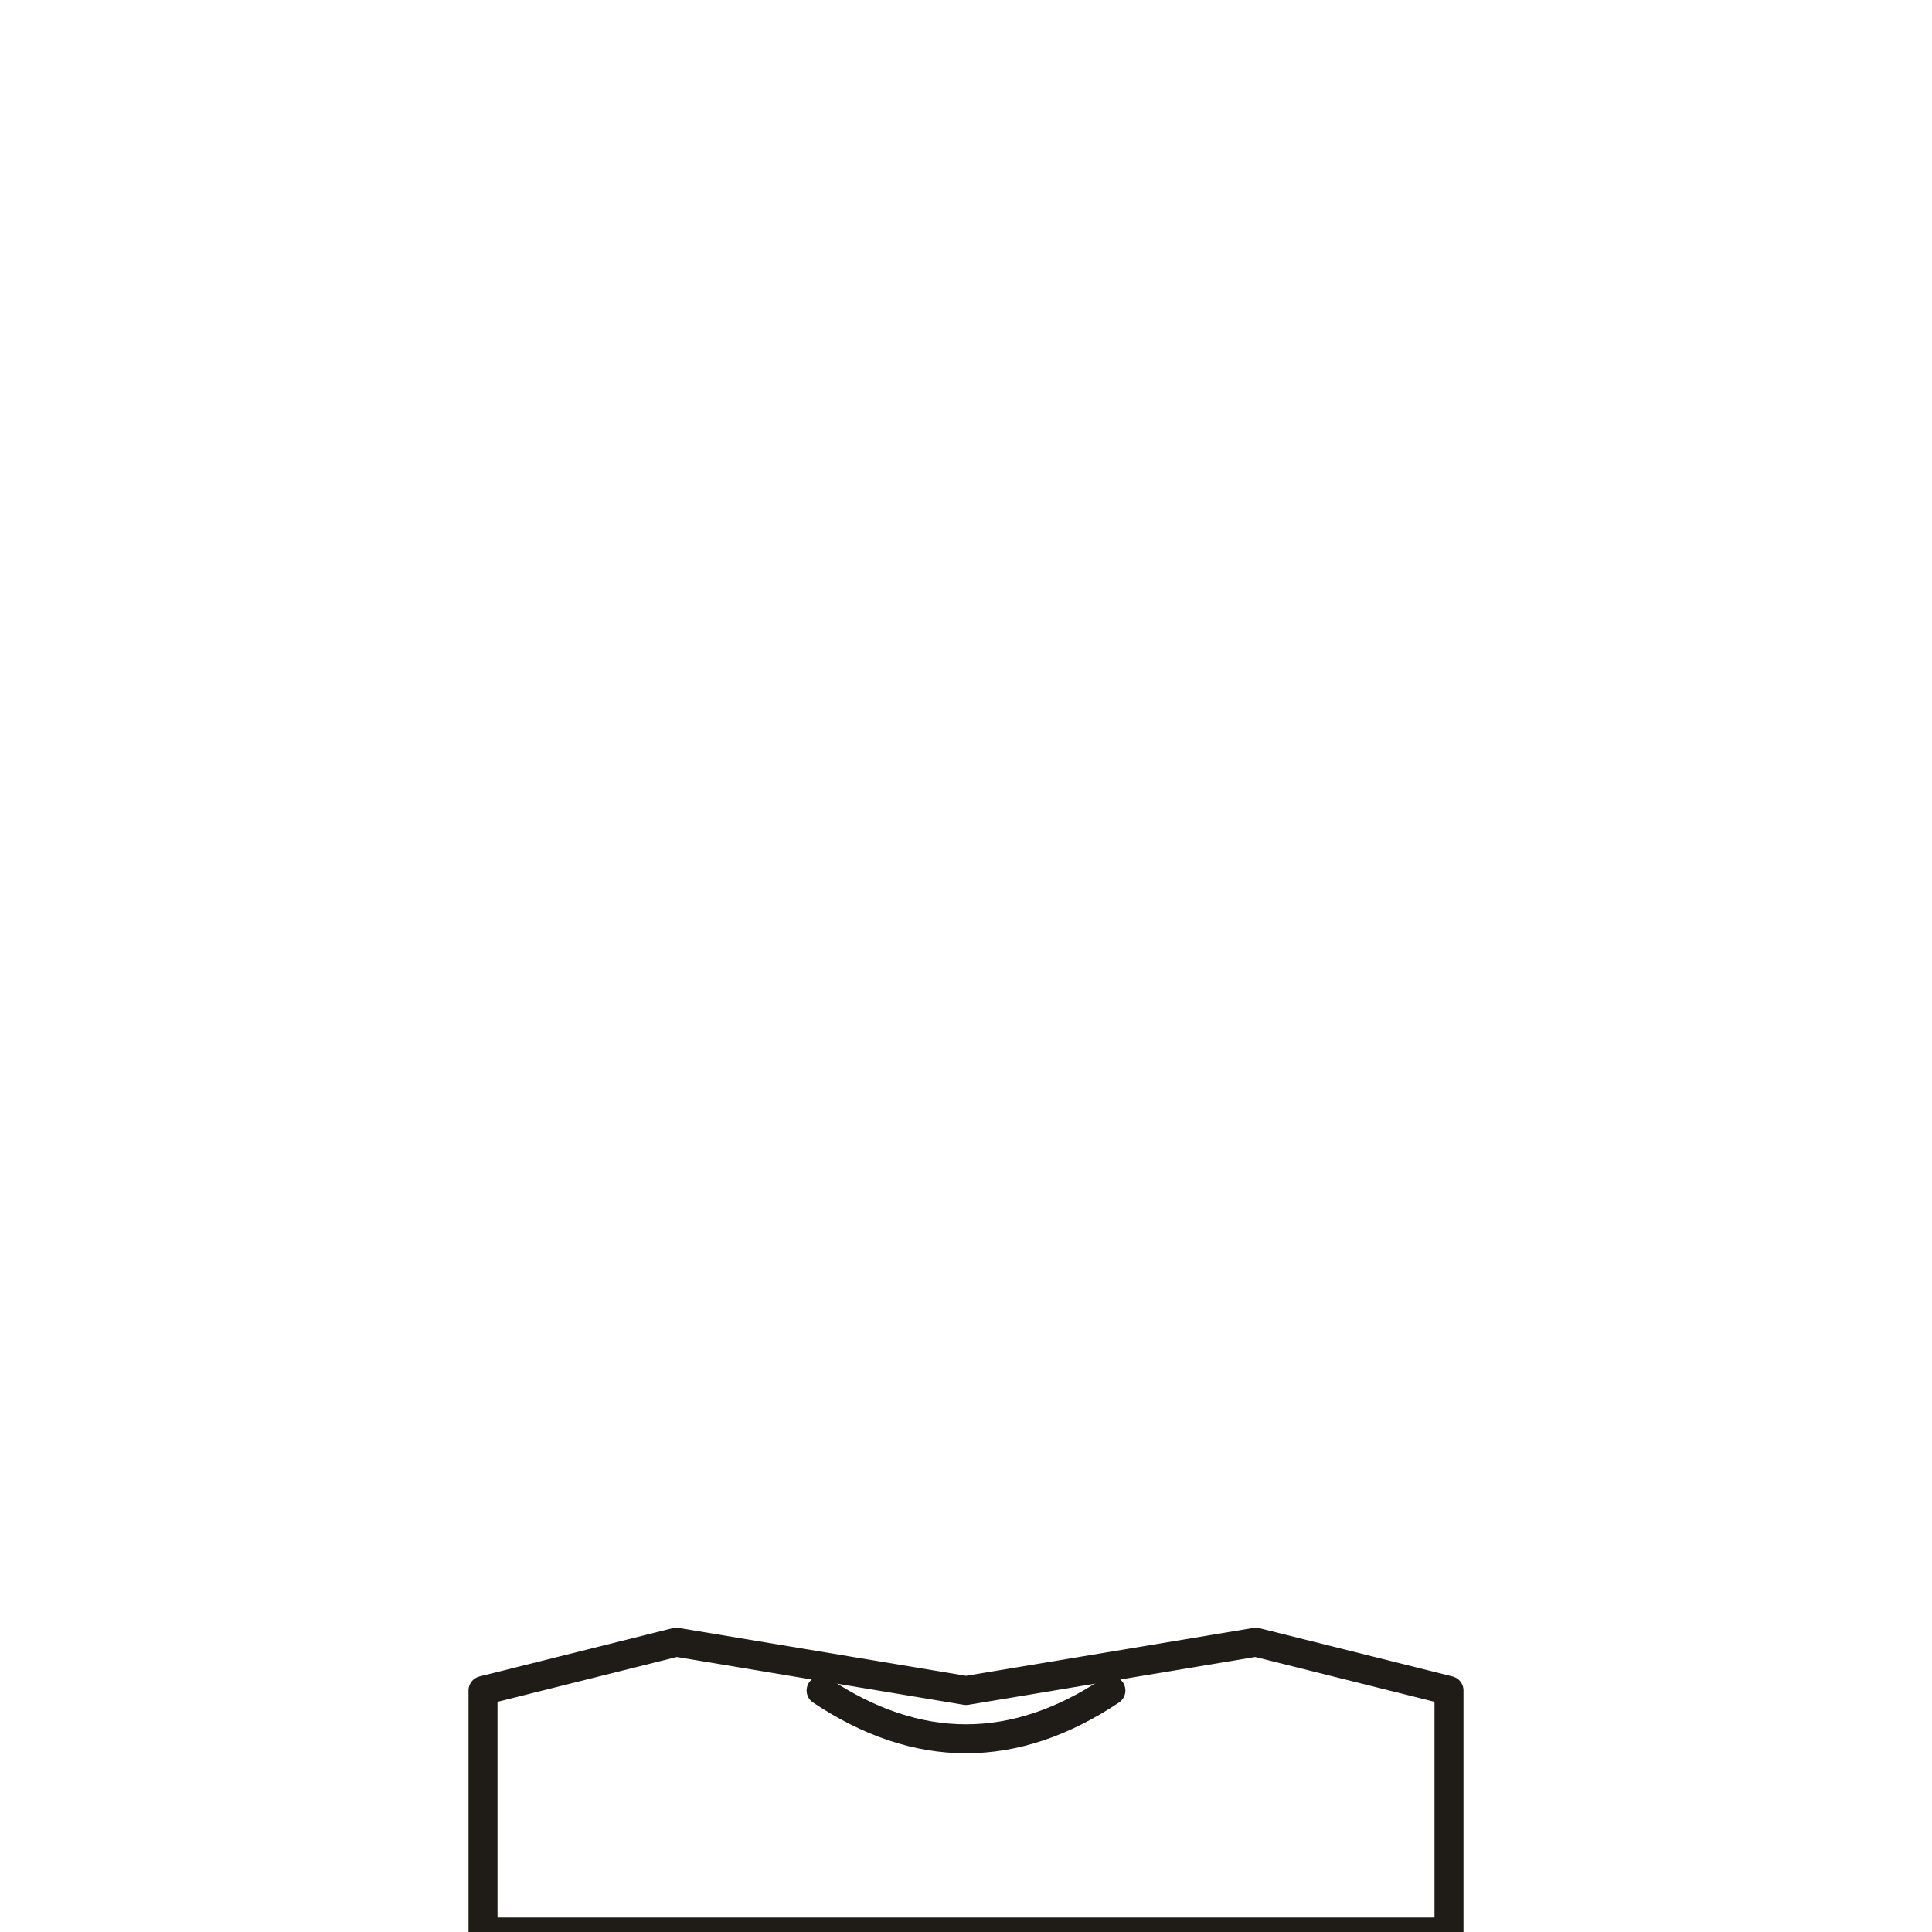
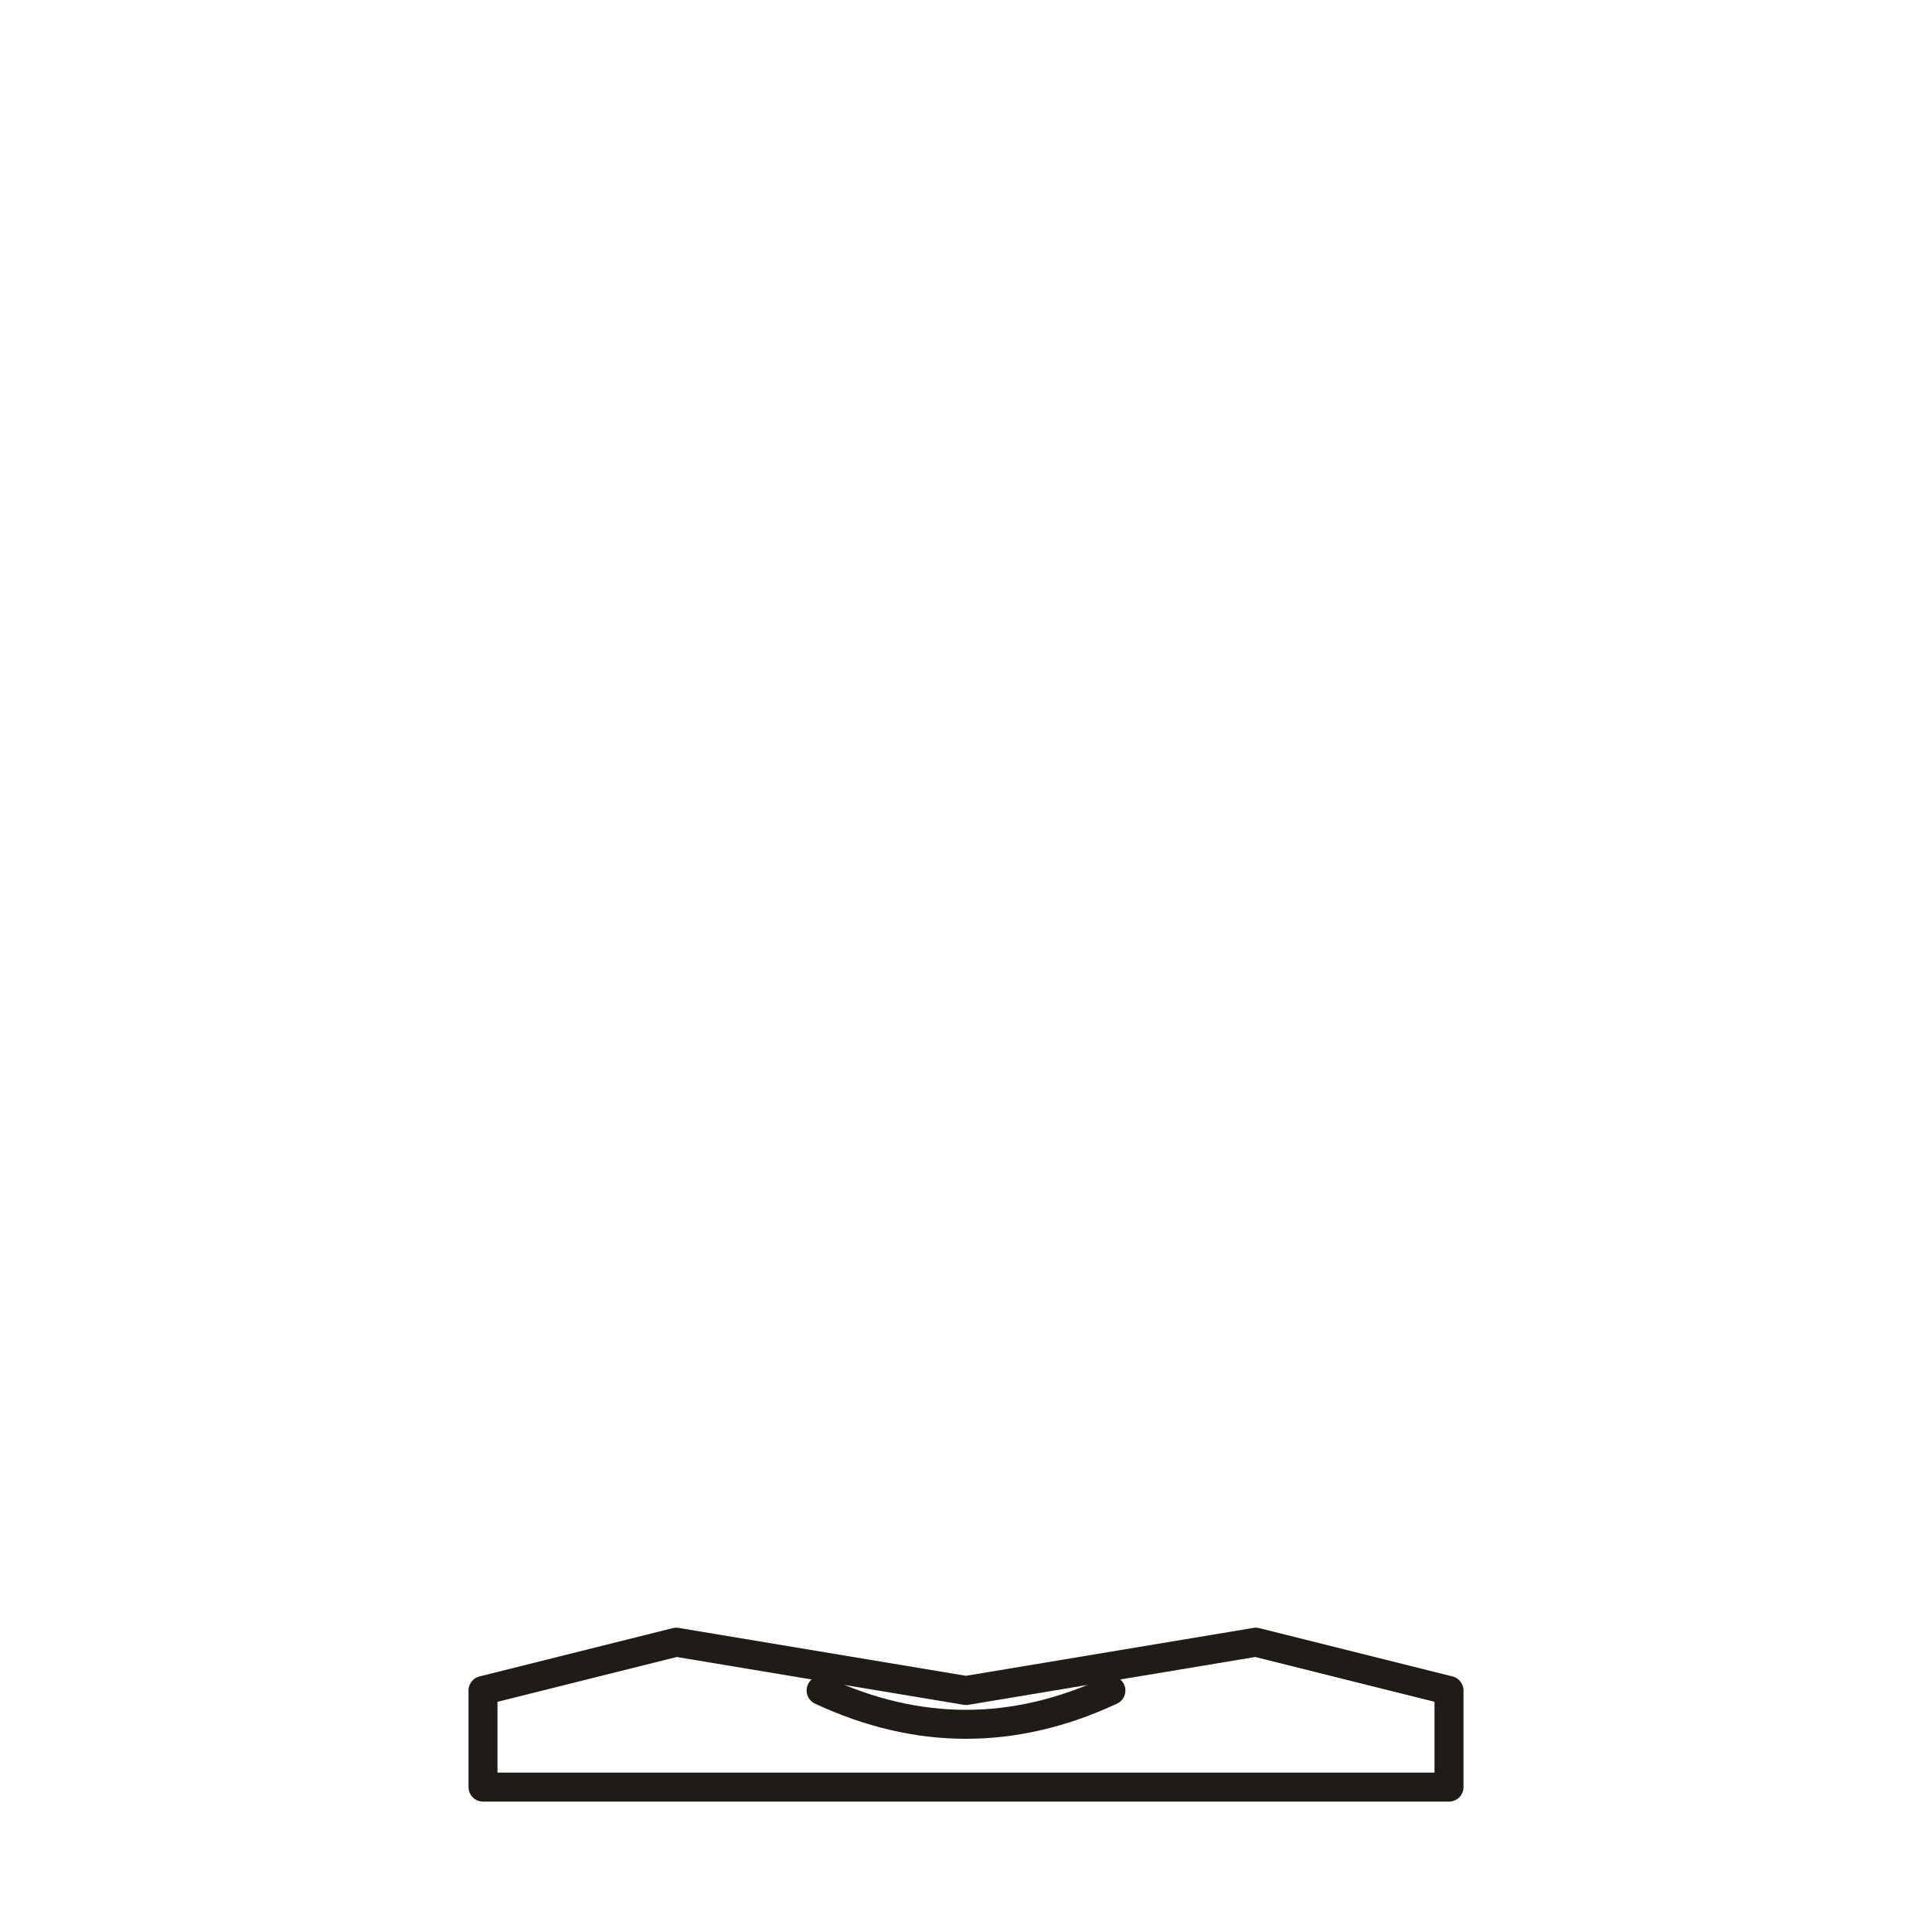
<svg xmlns="http://www.w3.org/2000/svg" viewBox="0 0 200 200">
-   <path d="M50 175 L70 170 L100 175 L130 170 L150 175 L150 200 L50 200 Z" stroke="#1f1b16" stroke-width="3" stroke-linecap="round" stroke-linejoin="round" fill="none" />
-   <path d="M85 175 Q100 185 115 175" stroke="#1f1b16" stroke-width="3" stroke-linecap="round" stroke-linejoin="round" fill="none" />
+   <path d="M50 175 L70 170 L100 175 L130 170 L150 175 L150 185 L50 185 Z" stroke="#1f1b16" stroke-width="3" stroke-linecap="round" stroke-linejoin="round" fill="none" />
+   <path d="M85 175 Q100 182 115 175" stroke="#1f1b16" stroke-width="3" stroke-linecap="round" stroke-linejoin="round" fill="none" />
</svg>
